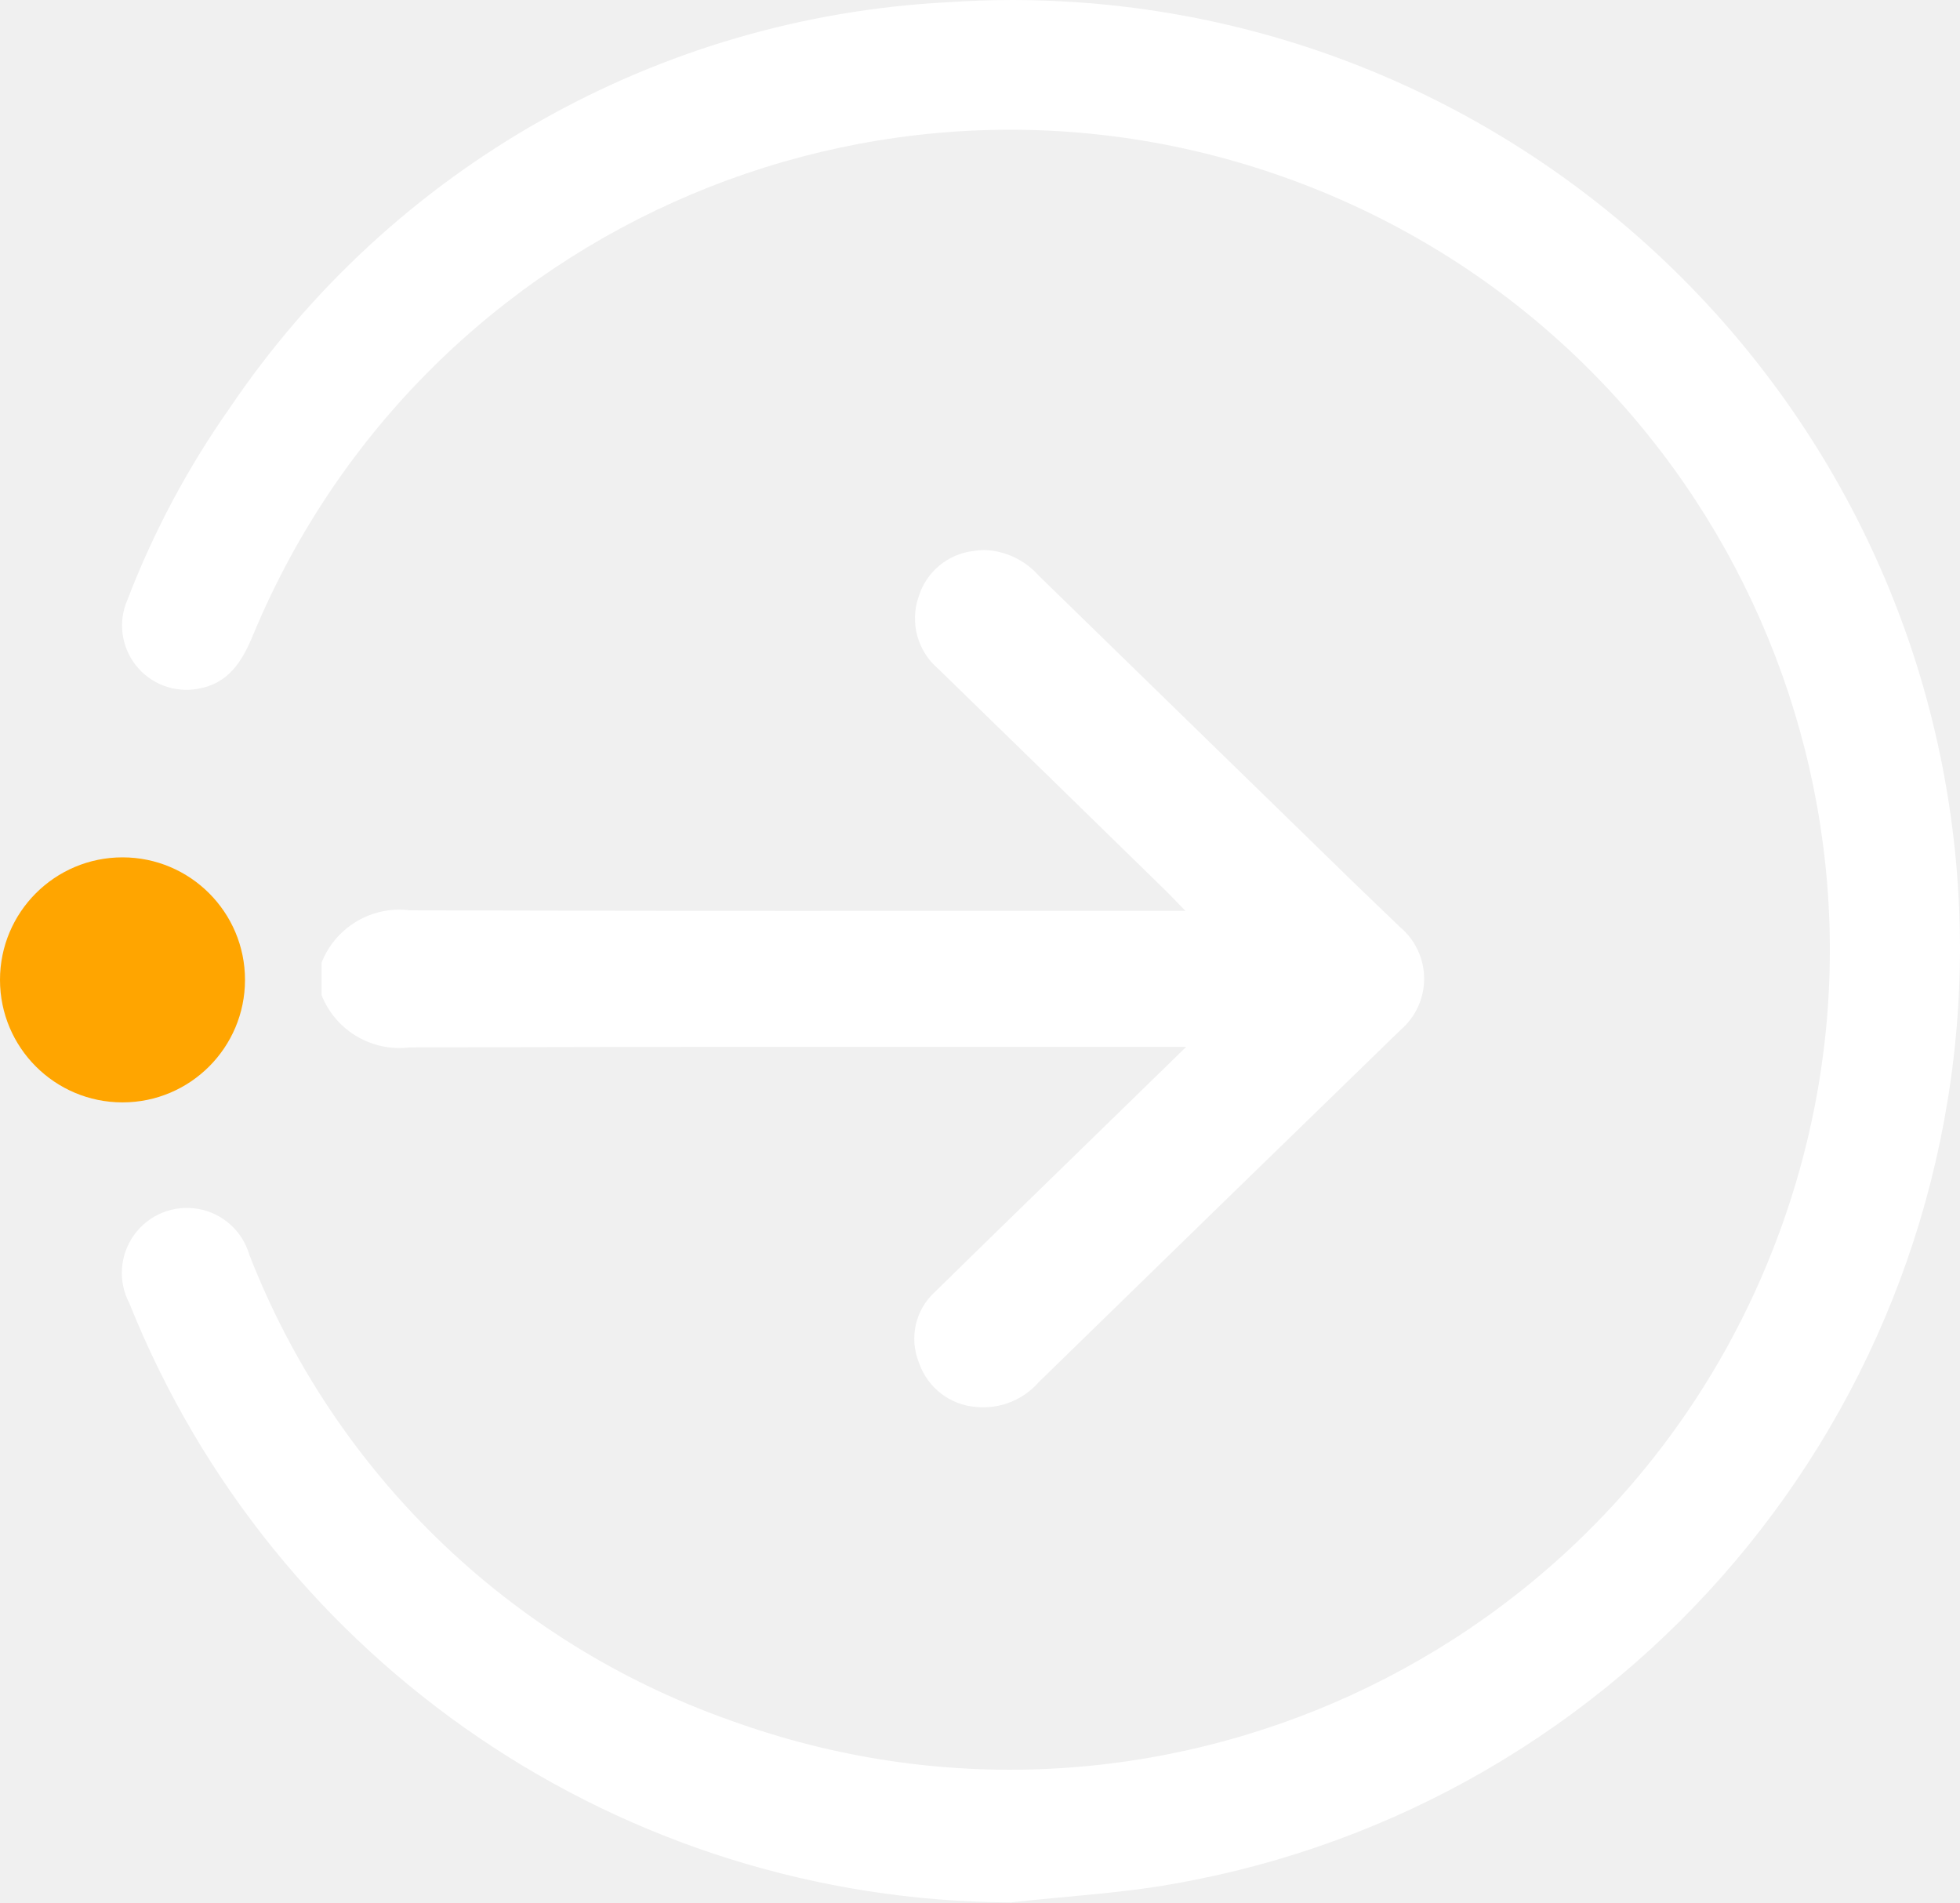
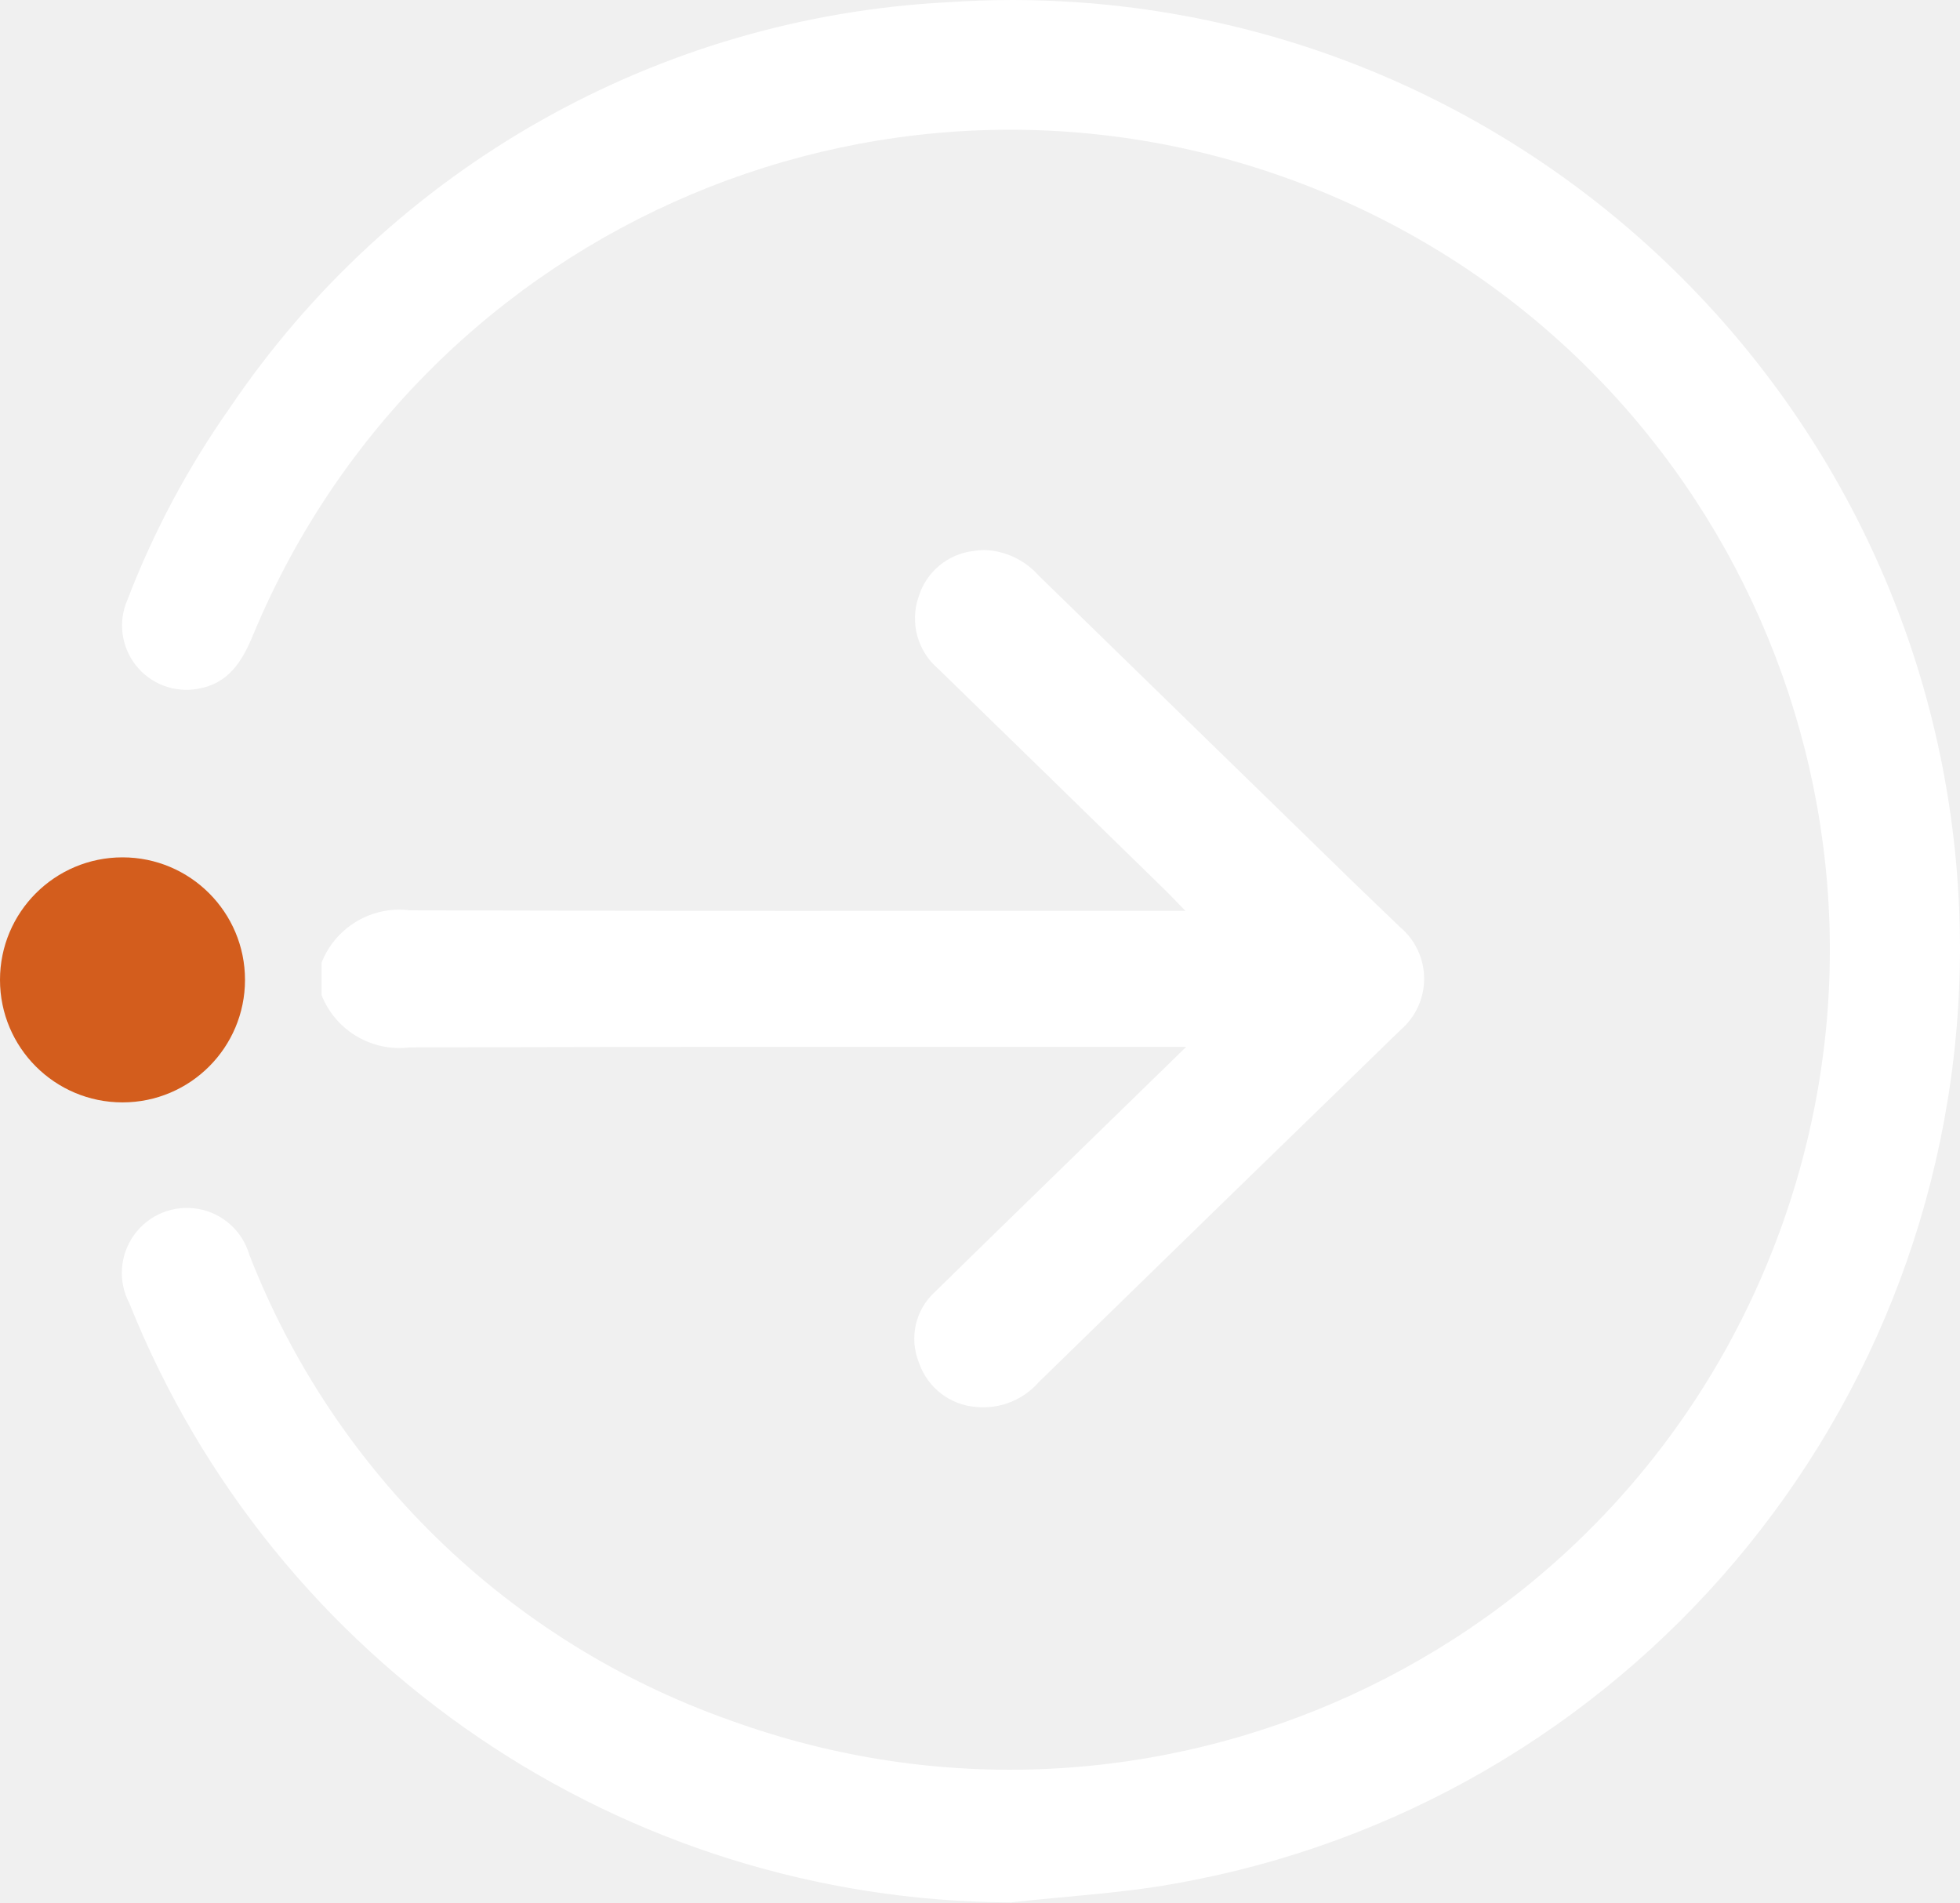
<svg xmlns="http://www.w3.org/2000/svg" width="32" height="31.059" viewBox="0 0 32 31.059">
  <defs>
    <clipPath id="clip-path">
      <path id="Path_209" data-name="Path 209" d="M17.647,11.015a1.067,1.067,0,0,0-.9.751,1.081,1.081,0,0,0,.324,1.176q1.872,1.821,3.741,3.648c.082.081.158.165.291.3h-.523c-6.105,0-6.029.005-12.134-.008A1.364,1.364,0,0,0,7,17.737v.529a1.368,1.368,0,0,0,1.442.853c6.127-.014,6.074-.008,12.2-.008h.474l-2.258,2.2c-.615.6-1.234,1.2-1.844,1.8a1.035,1.035,0,0,0-.259,1.159,1.07,1.07,0,0,0,.932.719,1.205,1.205,0,0,0,1.025-.408q2.949-2.877,5.906-5.748a1.1,1.1,0,0,0-.006-1.674c-.256-.248-.516-.493-.773-.743q-2.567-2.5-5.132-5A1.242,1.242,0,0,0,17.829,11a1.155,1.155,0,0,0-.182.015" transform="translate(-7 -11)" fill="#fff" />
    </clipPath>
    <clipPath id="clip-path-2">
      <path id="Path_210" data-name="Path 210" d="M16.468,1.037A15.082,15.082,0,0,0,4.747,7.666a14.378,14.378,0,0,0-1.663,3.117,1.05,1.05,0,0,0,1.148,1.461c.5-.085.723-.448.9-.879a13.383,13.383,0,1,1,7.791,17.719,13.1,13.1,0,0,1-7.852-7.6,1.062,1.062,0,1,0-1.958.794,15.57,15.57,0,0,0,14.392,9.778c.879-.1,1.767-.146,2.637-.3A15.526,15.526,0,0,0,33,16.534v-.078A15.495,15.495,0,0,0,17.54,1q-.532,0-1.072.037" transform="translate(-3 -1)" fill="#fff" />
    </clipPath>
    <clipPath id="clip-path-3">
      <path id="Path_211" data-name="Path 211" d="M1,18a2,2,0,1,0,2-2,2,2,0,0,0-2,2" transform="translate(-1 -16)" fill="none" />
    </clipPath>
  </defs>
  <g id="Group_5524" data-name="Group 5524" transform="translate(-130 -671)">
    <g id="Group_572" data-name="Group 572" transform="translate(135.25 679.979)" clip-path="url(#clip-path)">
      <rect id="Rectangle_292" data-name="Rectangle 292" width="20.129" height="16.099" transform="translate(-1 -1.055)" fill="#fff" />
    </g>
    <g id="Group_574" data-name="Group 574" transform="translate(132 671)" clip-path="url(#clip-path-2)">
      <rect id="Rectangle_293" data-name="Rectangle 293" width="32" height="33" transform="translate(-1 -0.941)" fill="#fff" />
    </g>
    <g id="Group_576" data-name="Group 576" transform="translate(130 684.996)" clip-path="url(#clip-path-3)">
-       <rect id="Rectangle_294" data-name="Rectangle 294" width="6" height="6" transform="translate(-1 -0.937)" fill="#FFA500" />
+       <rect id="Rectangle_294" data-name="Rectangle 294" width="6" height="6" transform="translate(-1 -0.937)" fill="#d35d1dff" />
    </g>
  </g>
</svg>
